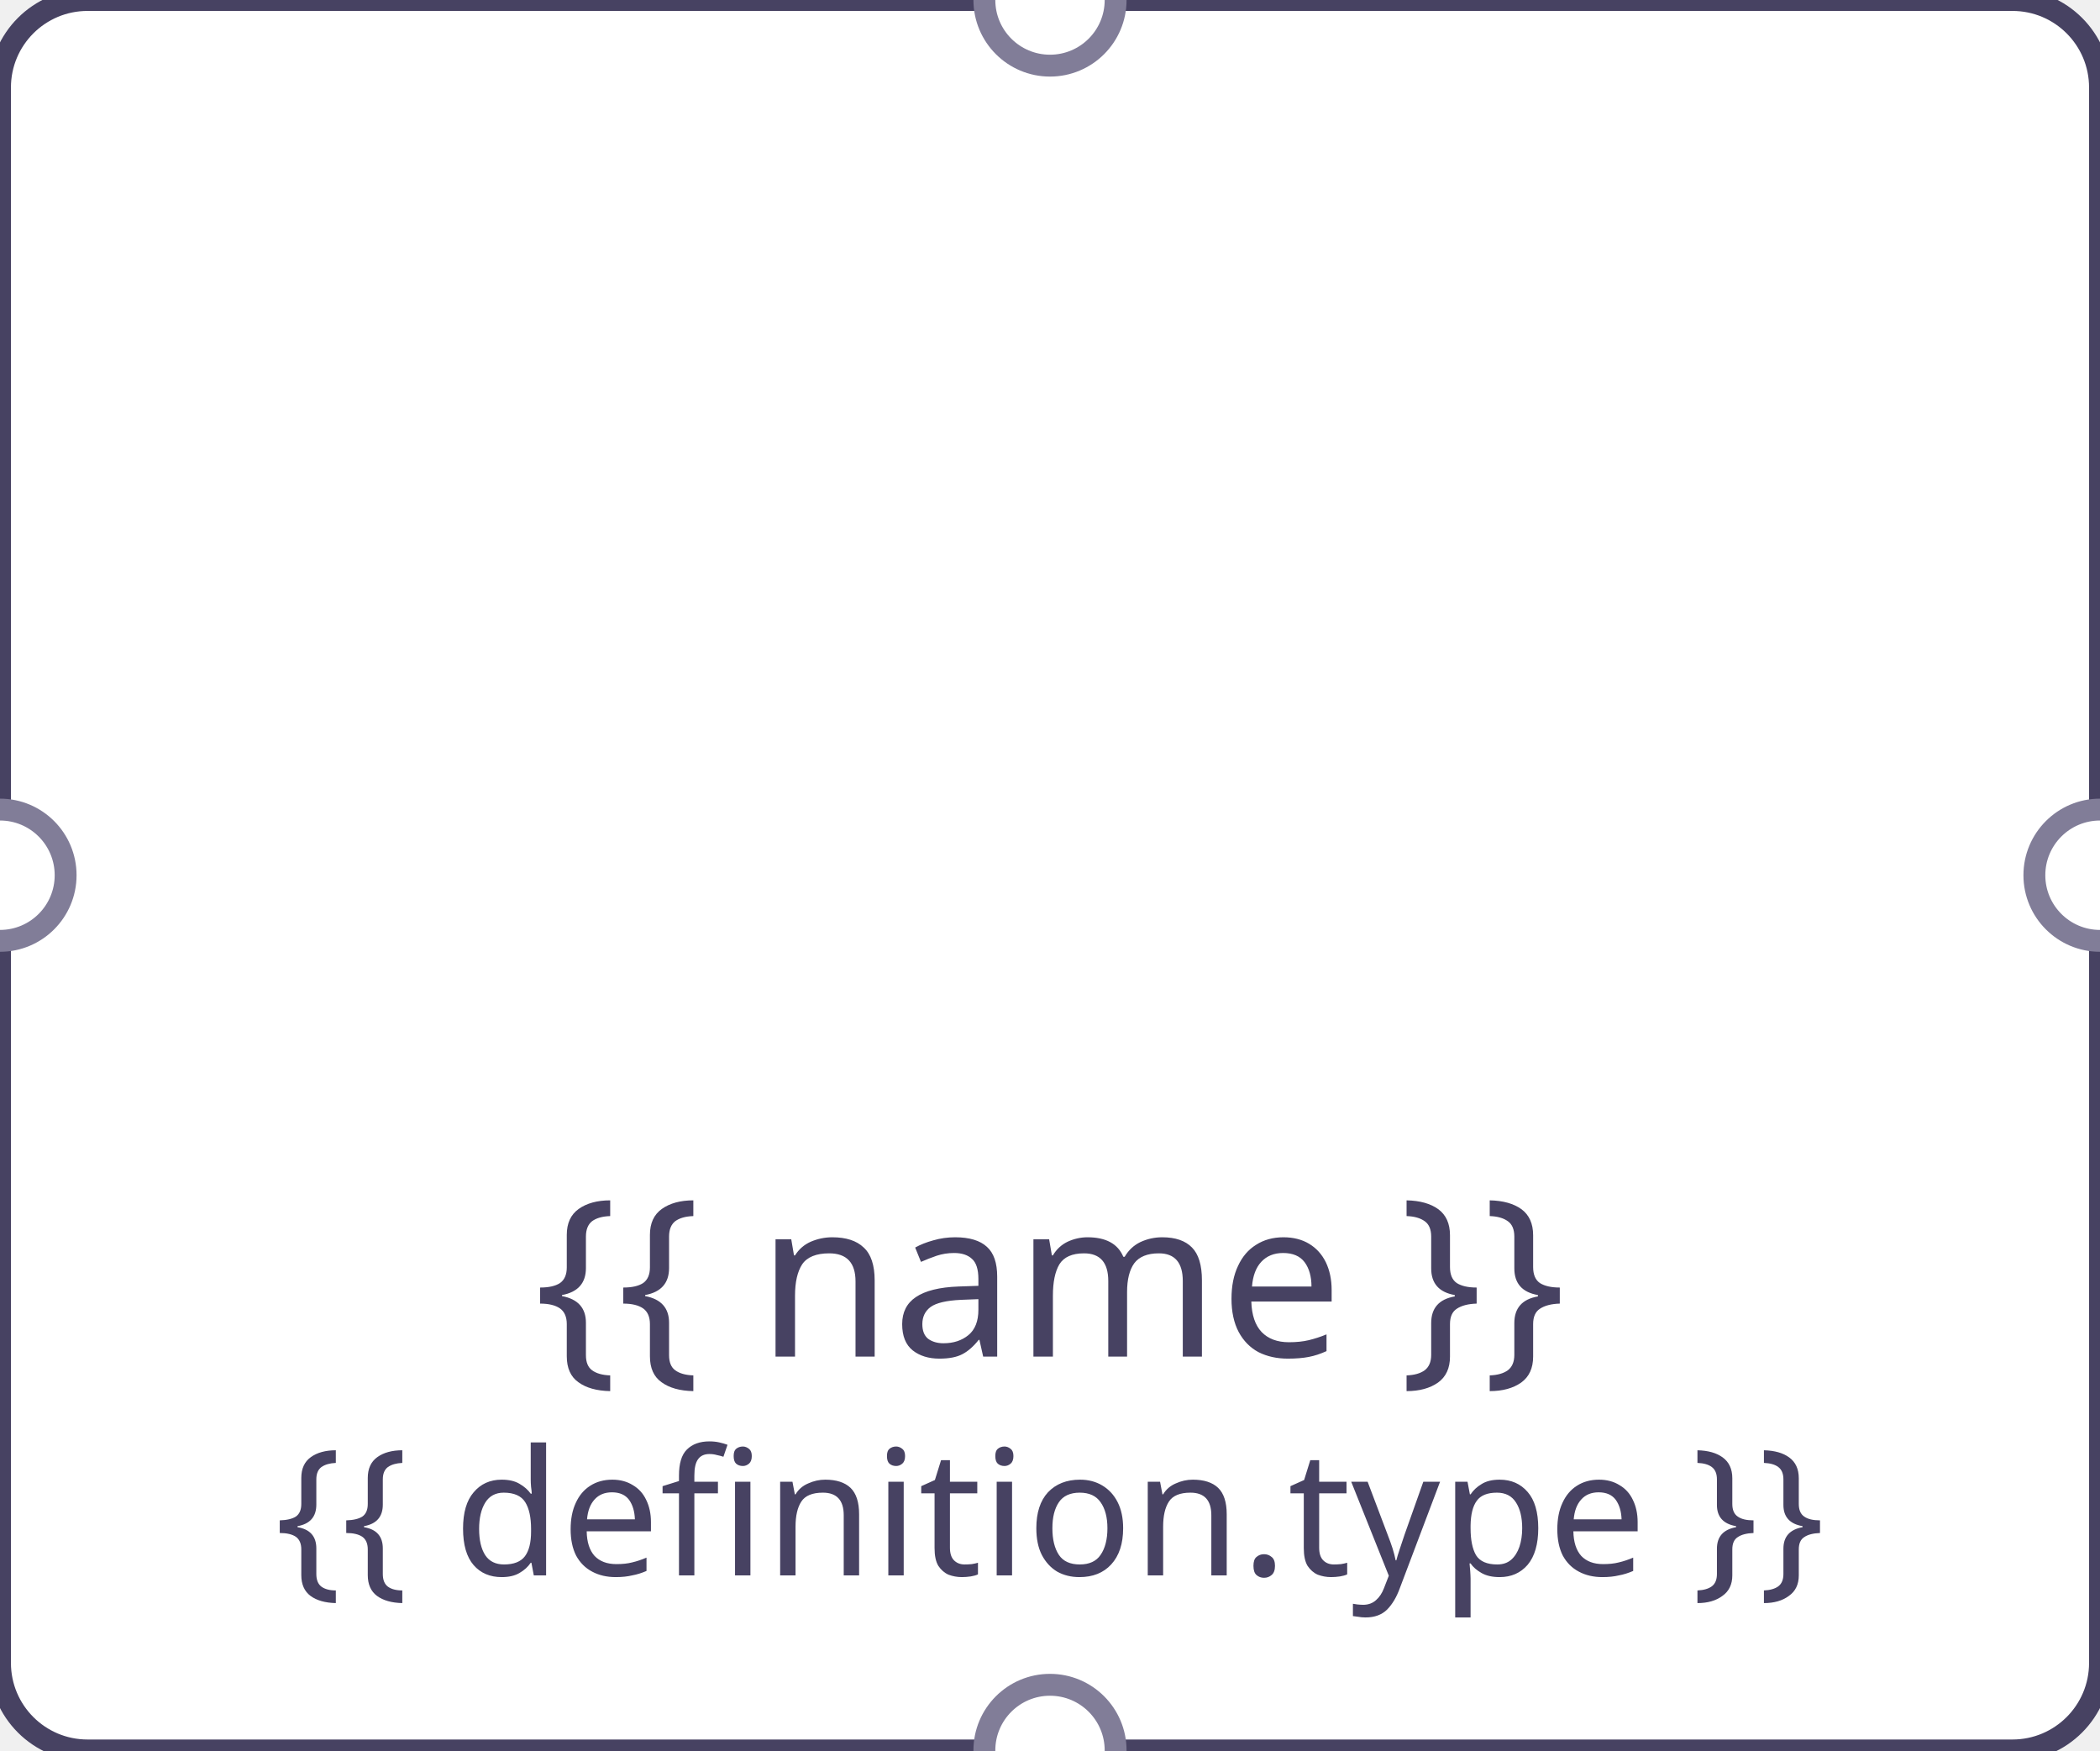
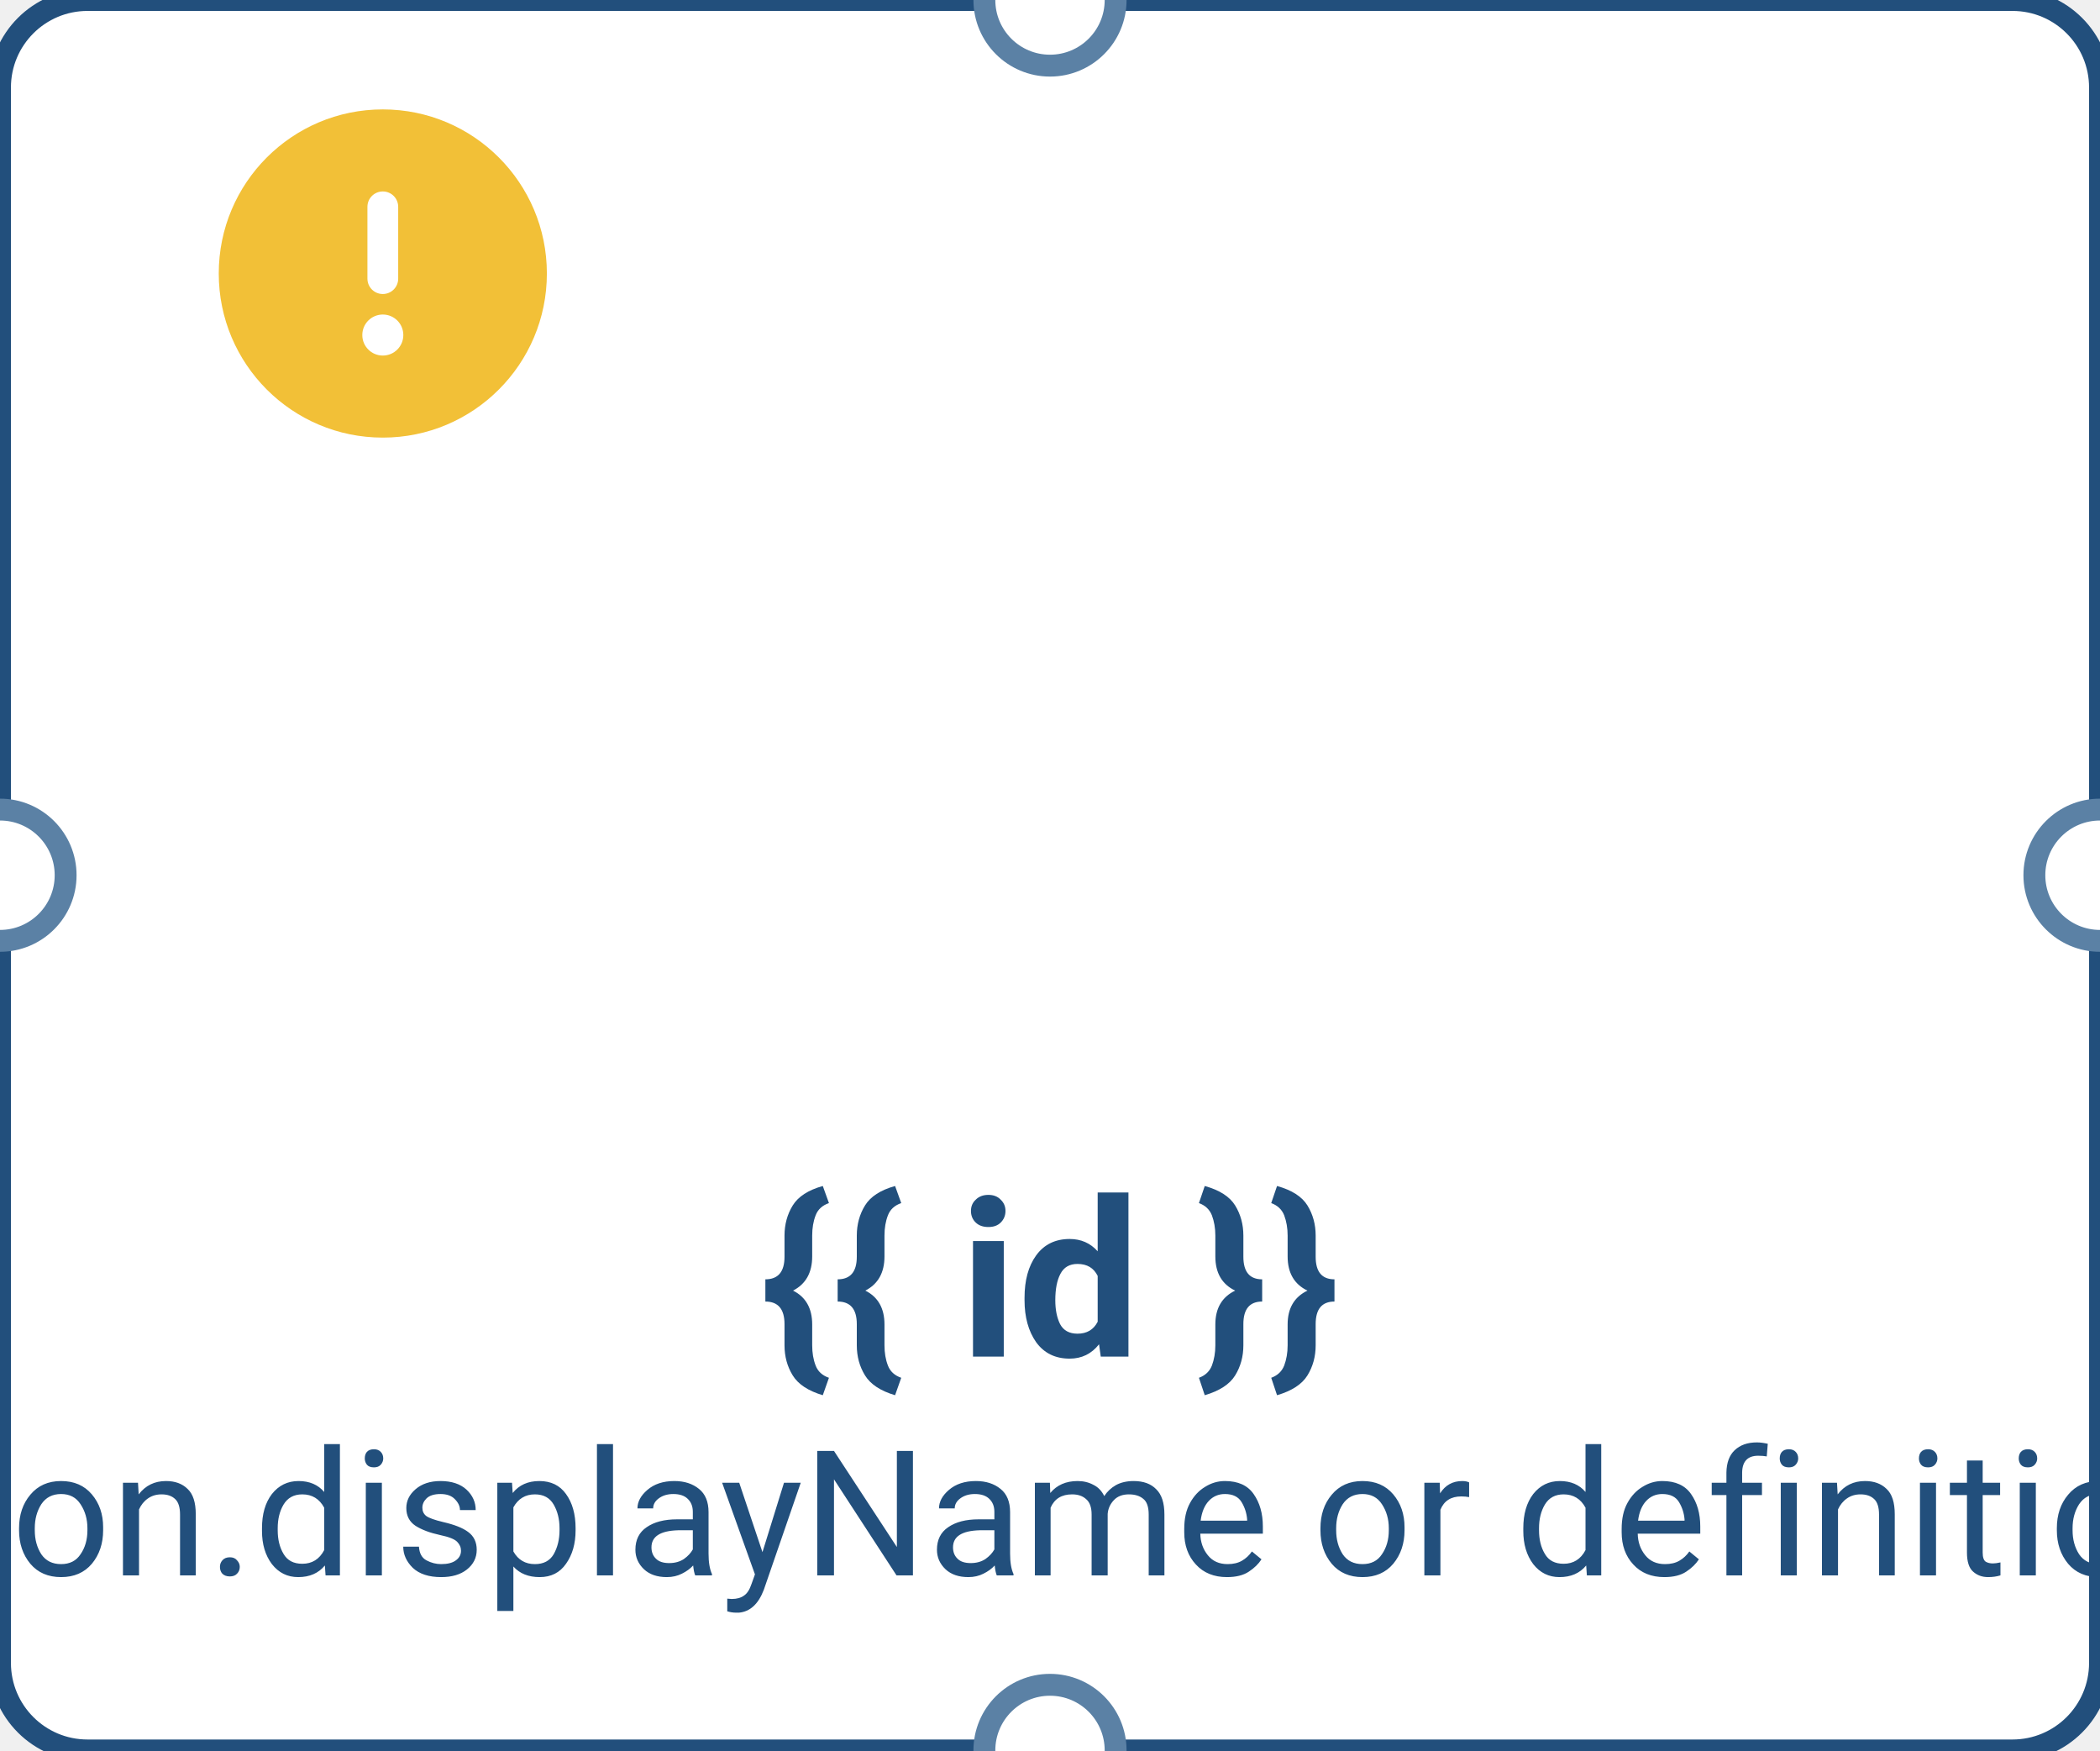
<svg xmlns="http://www.w3.org/2000/svg" version="1.1" class="template" width="96" height="80" overflow="visible">
-   <rect class="component-background" stroke="#474262" fill="#FFFFFF" width="100%" height="100%" ry="4" rx="4" />
+   <rect class="component-background component-hitbox" stroke="#224F7C" fill="#FFFFFF" width="100%" height="100%" ry="4" rx="4" />
  <svg x="50%" y="50%" overflow="visible">
    <g class="component-icon" transform="translate(-22 -34)">
        </g>
  </svg>
-   <svg width="100%" y="50%">
-     <g class="component-informations" stroke="none" fill="#474262" font-family="Source Sans Pro" transform="translate(0 -40)">
-       <text class="component-name" font-size="10" text-anchor="middle" x="50%" y="62">{{ name }}</text>
-       <text class="component-type" text-anchor="middle" font-size="8" x="50%" y="72">{{ definition.type }}</text>
+ 
+     {% if hasError %}
+     <g class="component-error">
+     <svg width="15" height="15" x="10" y="5" fill="#F2C037" viewBox="0 0 512 512">
+       <path d="M256 512c141.4 0 256-114.6 256-256S397.4 0 256 0S0 114.6 0 256S114.6 512 256 512zm0-384c13.3 0 24 10.7 24 24V264c0 13.3-10.7 24-24 24s-24-10.7-24-24V152c0-13.3 10.7-24 24-24zm32 224c0 17.7-14.3 32-32 32s-32-14.3-32-32s14.3-32 32-32s32 14.3 32 32z" />
+     </svg>
+   </g>
+     {% endif %}
+ 
+     <svg width="100%" y="50%">
+     <g class="component-informations" stroke="none" fill="#224F7C" font-family="Roboto" transform="translate(0 -40)">
+       <text class="component-name" font-size="10" font-weight="bold" text-anchor="middle" x="50%" y="62">{{ id }}</text>
+       <text class="component-type" text-anchor="middle" font-size="8" x="50%" y="72">{{ definition.displayName or definition.type }}</text>
    </g>
  </svg>
-   <g class="anchors" stroke="#817D98" fill="#FFFFFF" opacity="1">
+   <g class="anchors" stroke="#5B81A5" fill="#FFFFFF" opacity="1">
    <circle cx="50%" cy="0%" r="3" anchor="top" />
    <circle cx="100%" cy="50%" r="3" anchor="right" />
    <circle cx="50%" cy="100%" r="3" anchor="bottom" />
    <circle cx="0%" cy="50%" r="3" anchor="left" />
  </g>
</svg>
